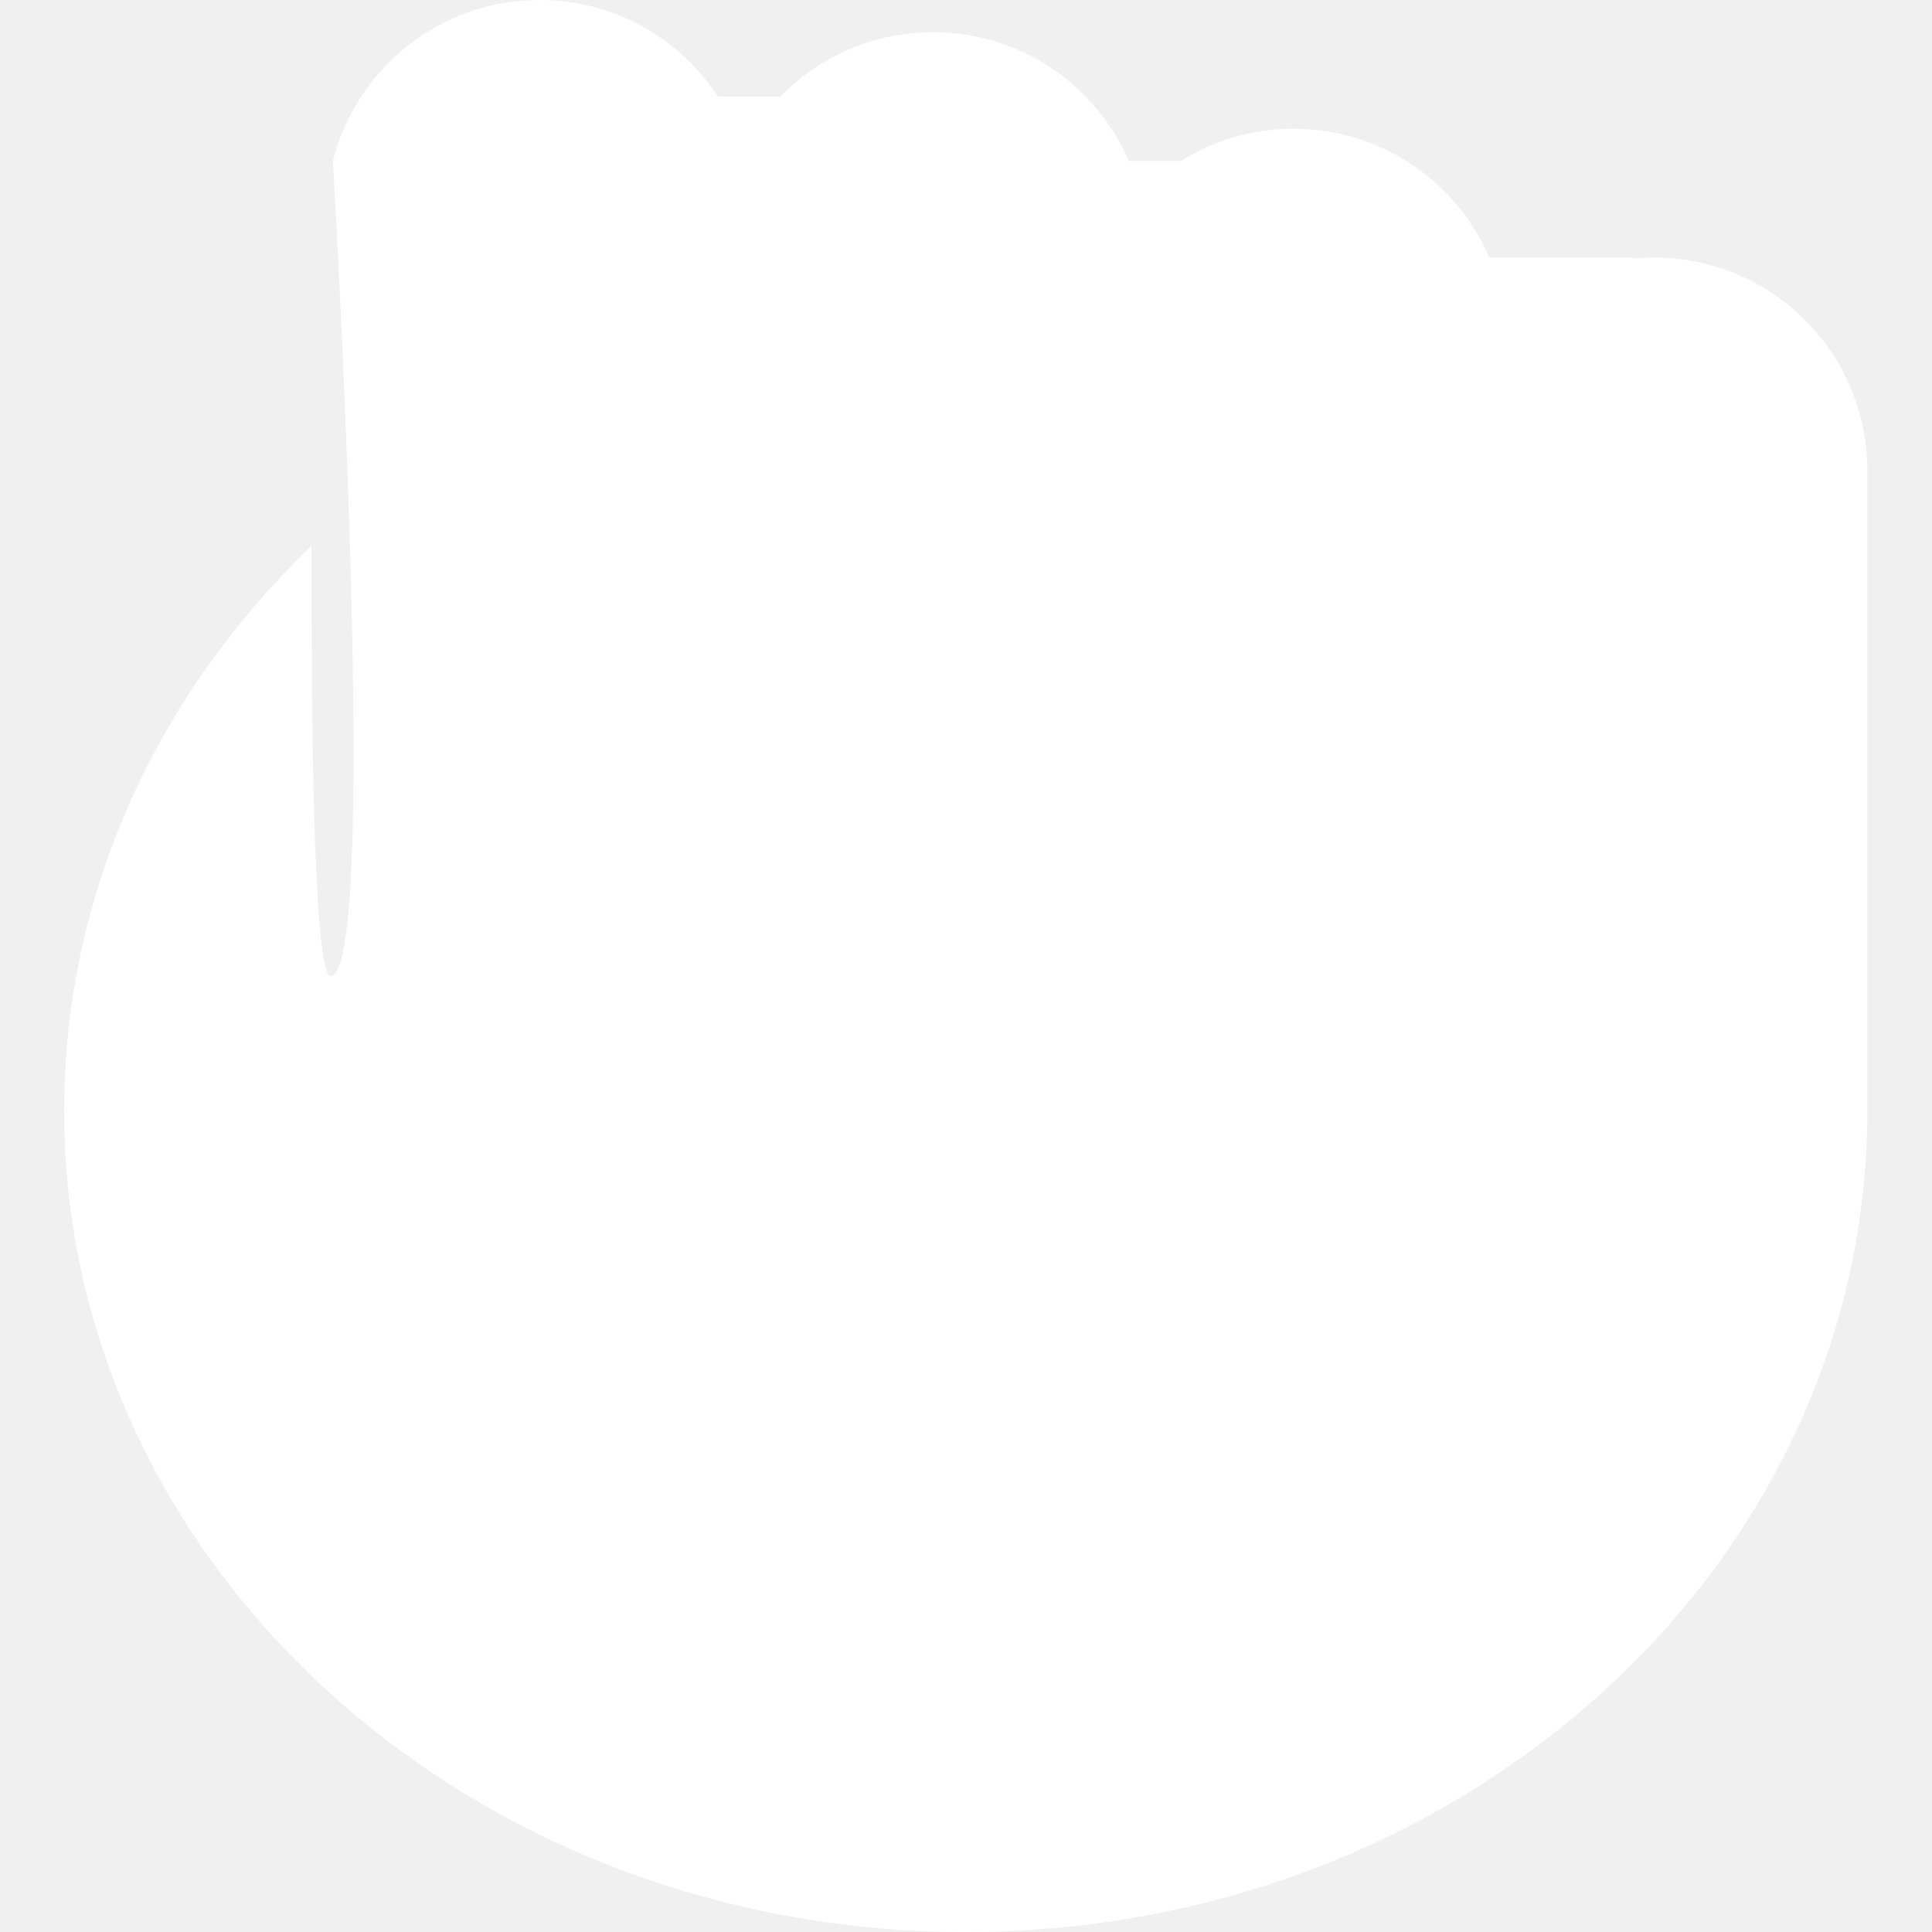
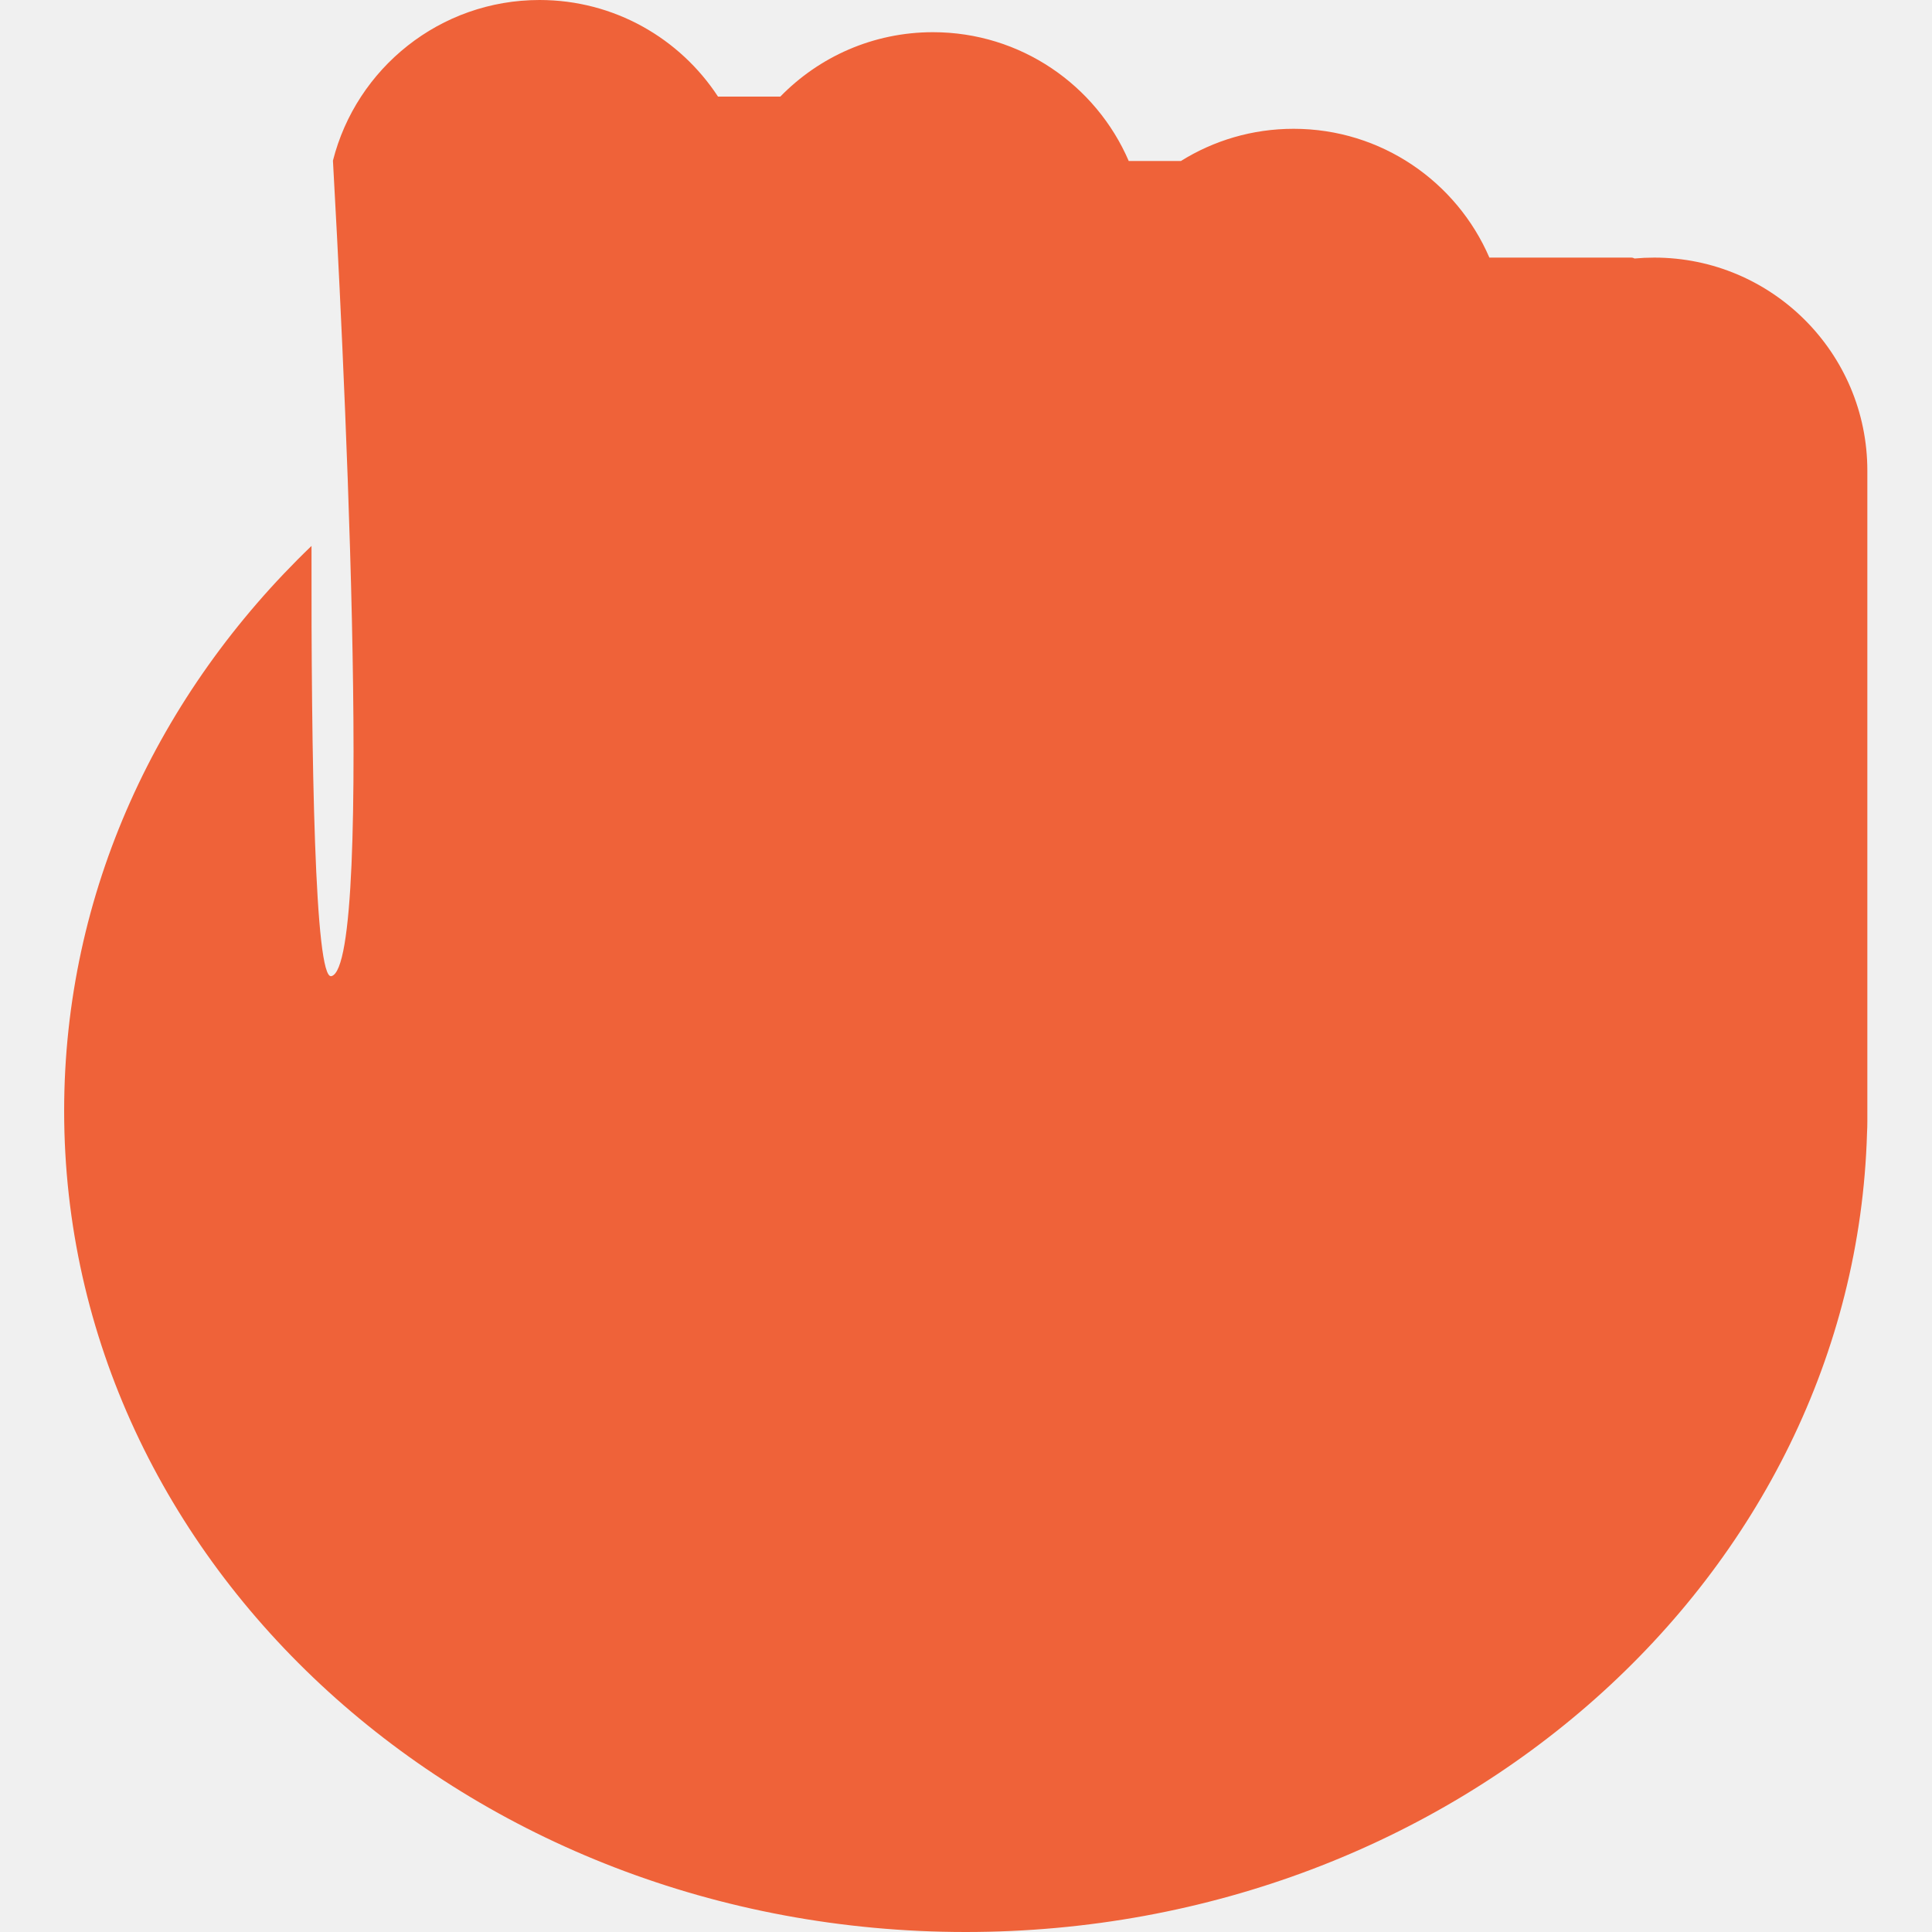
<svg xmlns="http://www.w3.org/2000/svg" width="512" height="512" viewBox="0 0 512 512" fill="none">
-   <path fill-rule="evenodd" clip-rule="evenodd" d="M88.234 42.566C94.43 18.101 116.593 0 142.983 0C162.778 0 180.195 10.185 190.279 25.6H206.792C217.051 15.072 231.384 8.533 247.245 8.533C270.499 8.533 290.471 22.588 299.129 42.667H312.954C321.617 37.258 331.853 34.133 342.818 34.133C366.073 34.133 386.044 48.188 394.702 68.267H432.297C432.618 68.267 432.919 68.353 433.178 68.504C434.895 68.347 436.634 68.267 438.391 68.267C469.582 68.267 494.866 93.551 494.866 124.742V294.086L494.867 294.4L494.866 294.714V297.153C494.866 298.186 494.838 299.215 494.782 300.239C491.384 417.717 385.749 512 255.933 512C123.974 512 17 414.577 17 294.4C17 236.391 41.925 183.683 82.553 144.675C82.452 201.228 83.407 259.694 87.811 258.691C99.601 256.003 90.389 80.84 88.234 42.566Z" fill="white" />
+   <path fill-rule="evenodd" clip-rule="evenodd" d="M88.234 42.566C94.43 18.101 116.593 0 142.983 0C162.778 0 180.195 10.185 190.279 25.6H206.792C217.051 15.072 231.384 8.533 247.245 8.533C270.499 8.533 290.471 22.588 299.129 42.667H312.954C321.617 37.258 331.853 34.133 342.818 34.133C366.073 34.133 386.044 48.188 394.702 68.267H432.297C432.618 68.267 432.919 68.353 433.178 68.504C434.895 68.347 436.634 68.267 438.391 68.267C469.582 68.267 494.866 93.551 494.866 124.742V294.086L494.867 294.4L494.866 294.714V297.153C494.866 298.186 494.838 299.215 494.782 300.239C491.384 417.717 385.749 512 255.933 512C123.974 512 17 414.577 17 294.4C17 236.391 41.925 183.683 82.553 144.675C82.452 201.228 83.407 259.694 87.811 258.691C99.601 256.003 90.389 80.84 88.234 42.566Z" fill="#ef6239" />
</svg>
